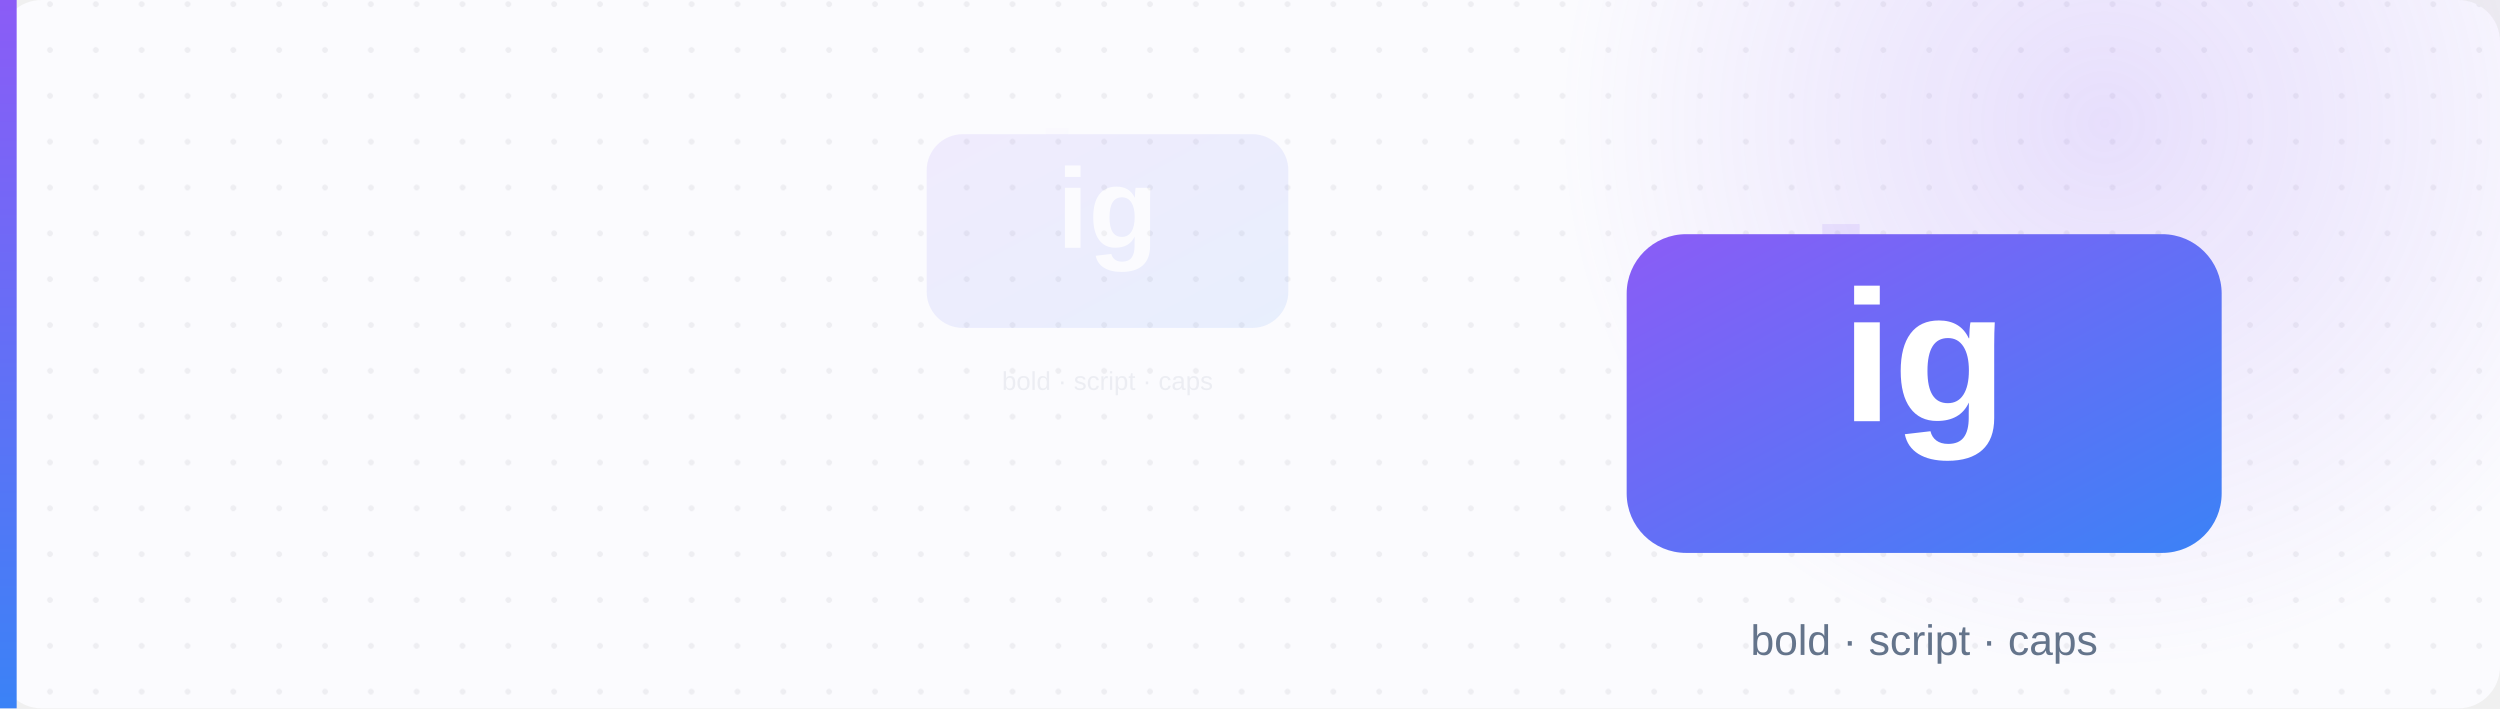
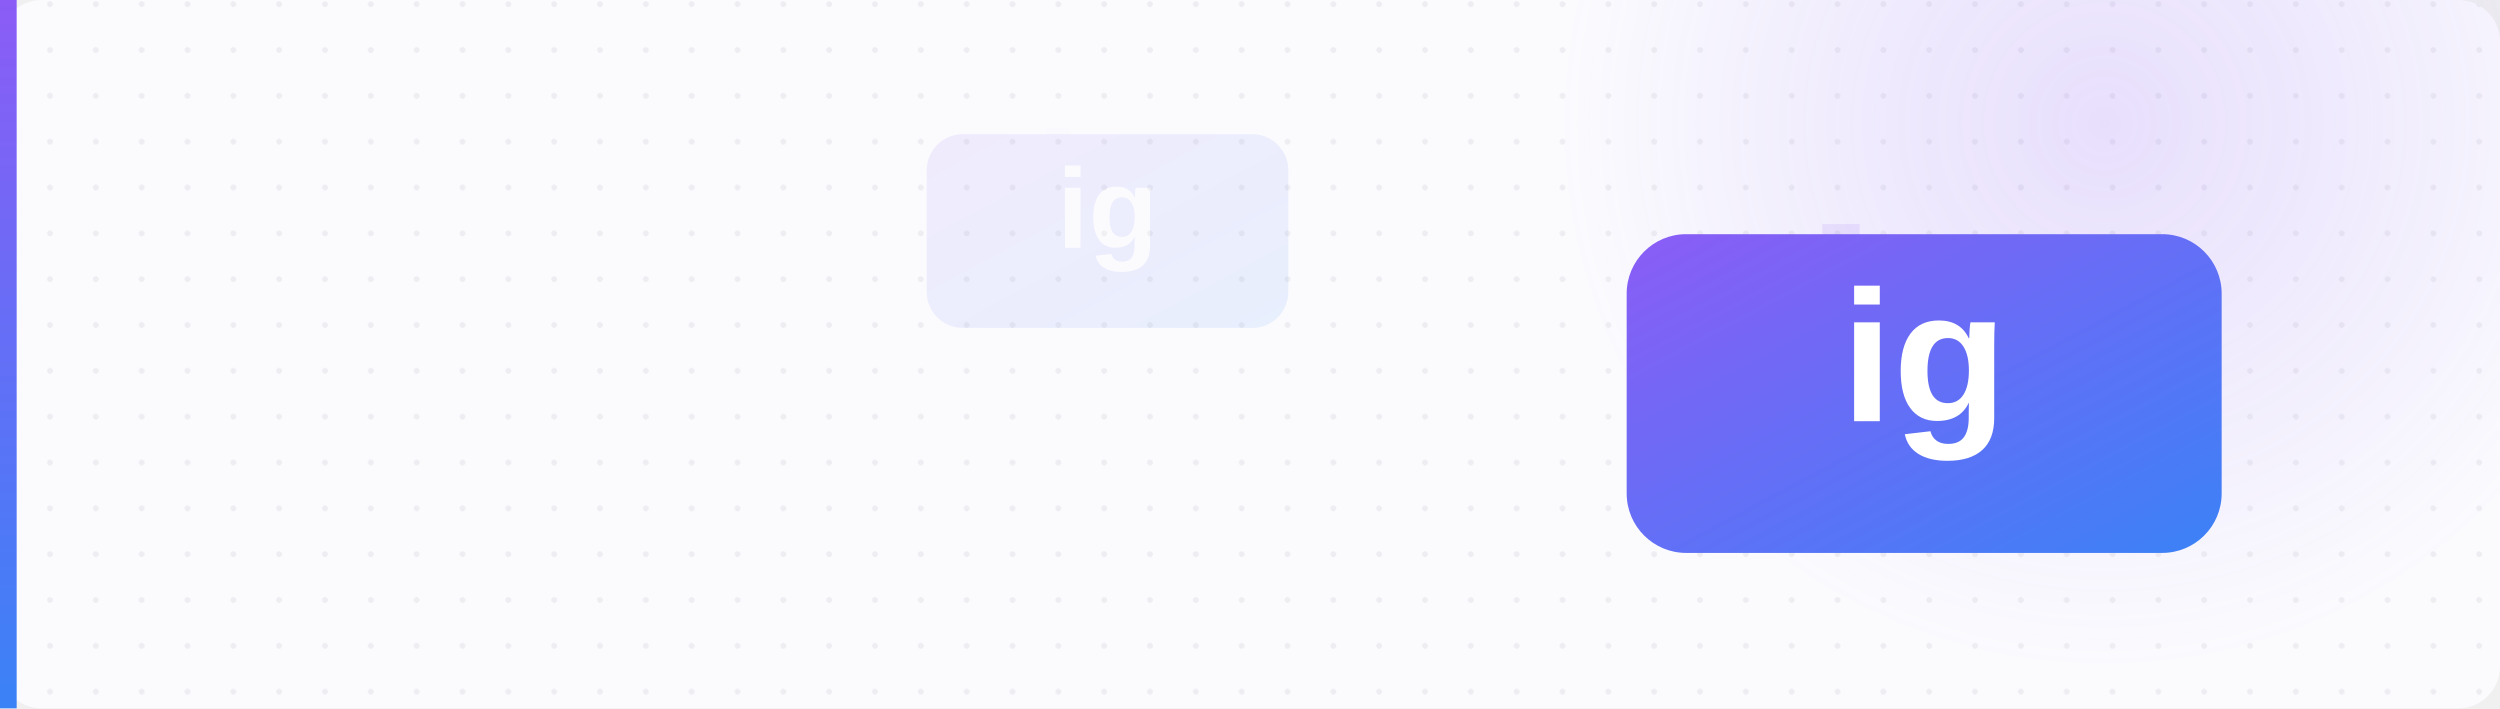
<svg xmlns="http://www.w3.org/2000/svg" viewBox="0 0 1200 340" width="1200" height="340" role="img">
  <defs>
    <linearGradient id="ghzhtwigzi" x1="0" y1="0" x2="1" y2="1">
      <stop offset="0" stop-color="#8b5cf6" />
      <stop offset="1" stop-color="#3b82f6" />
    </linearGradient>
    <linearGradient id="gvhzhtwigzi" x1="0" y1="0" x2="0" y2="1">
      <stop offset="0" stop-color="#8b5cf6" />
      <stop offset="1" stop-color="#3b82f6" />
    </linearGradient>
    <radialGradient id="glowhzhtwigzi" cx="0.5" cy="0.5" r="0.5">
      <stop offset="0" stop-color="#8b5cf6" stop-opacity="0.18" />
      <stop offset="1" stop-color="#8b5cf6" stop-opacity="0" />
    </radialGradient>
    <pattern id="dotshzhtwigzi" width="22" height="22" patternUnits="userSpaceOnUse">
      <circle cx="2" cy="2" r="1.4" fill="#1a1a2e" opacity="0.06" />
    </pattern>
  </defs>
  <rect width="1200" height="340" rx="20" fill="#FBFBFE" />
  <rect width="1200" height="340" rx="20" fill="url(#dotshzhtwigzi)" />
  <circle cx="1010" cy="60" r="260" fill="url(#glowhzhtwigzi)" />
  <rect x="0" y="0" width="8" height="340" fill="url(#gvhzhtwigzi)" />
  <g transform="translate(740 -10) scale(1.02)">
    <text x="180" y="208" font-family="Liberation Sans, DejaVu Sans, sans-serif" font-size="128" font-weight="700" font-style="normal" fill="url(#ghzhtwigzi)" text-anchor="middle" opacity="0.12">ig</text>
    <rect x="40" y="120" width="280" height="150" rx="28" fill="url(#ghzhtwigzi)" />
    <g transform="rotate(0 180 195)">
      <text x="180" y="208" font-family="Liberation Sans, DejaVu Sans, sans-serif" font-size="88" font-weight="700" font-style="normal" text-decoration="none" letter-spacing="0" fill="#fff" text-anchor="middle">ig</text>
    </g>
-     <text x="180" y="318" font-family="Liberation Sans, DejaVu Sans, sans-serif" font-size="20" fill="#64748b" text-anchor="middle">bold · script · caps</text>
  </g>
  <g transform="translate(420 -10) scale(0.62)" opacity="0.10">
    <text x="180" y="208" font-family="Liberation Sans, DejaVu Sans, sans-serif" font-size="128" font-weight="700" font-style="normal" fill="url(#ghzhtwigzi)" text-anchor="middle" opacity="0.12">ig</text>
    <rect x="40" y="120" width="280" height="150" rx="28" fill="url(#ghzhtwigzi)" />
    <g transform="rotate(0 180 195)">
      <text x="180" y="208" font-family="Liberation Sans, DejaVu Sans, sans-serif" font-size="88" font-weight="700" font-style="normal" text-decoration="none" letter-spacing="0" fill="#fff" text-anchor="middle">ig</text>
    </g>
-     <text x="180" y="318" font-family="Liberation Sans, DejaVu Sans, sans-serif" font-size="20" fill="#64748b" text-anchor="middle">bold · script · caps</text>
  </g>
</svg>
